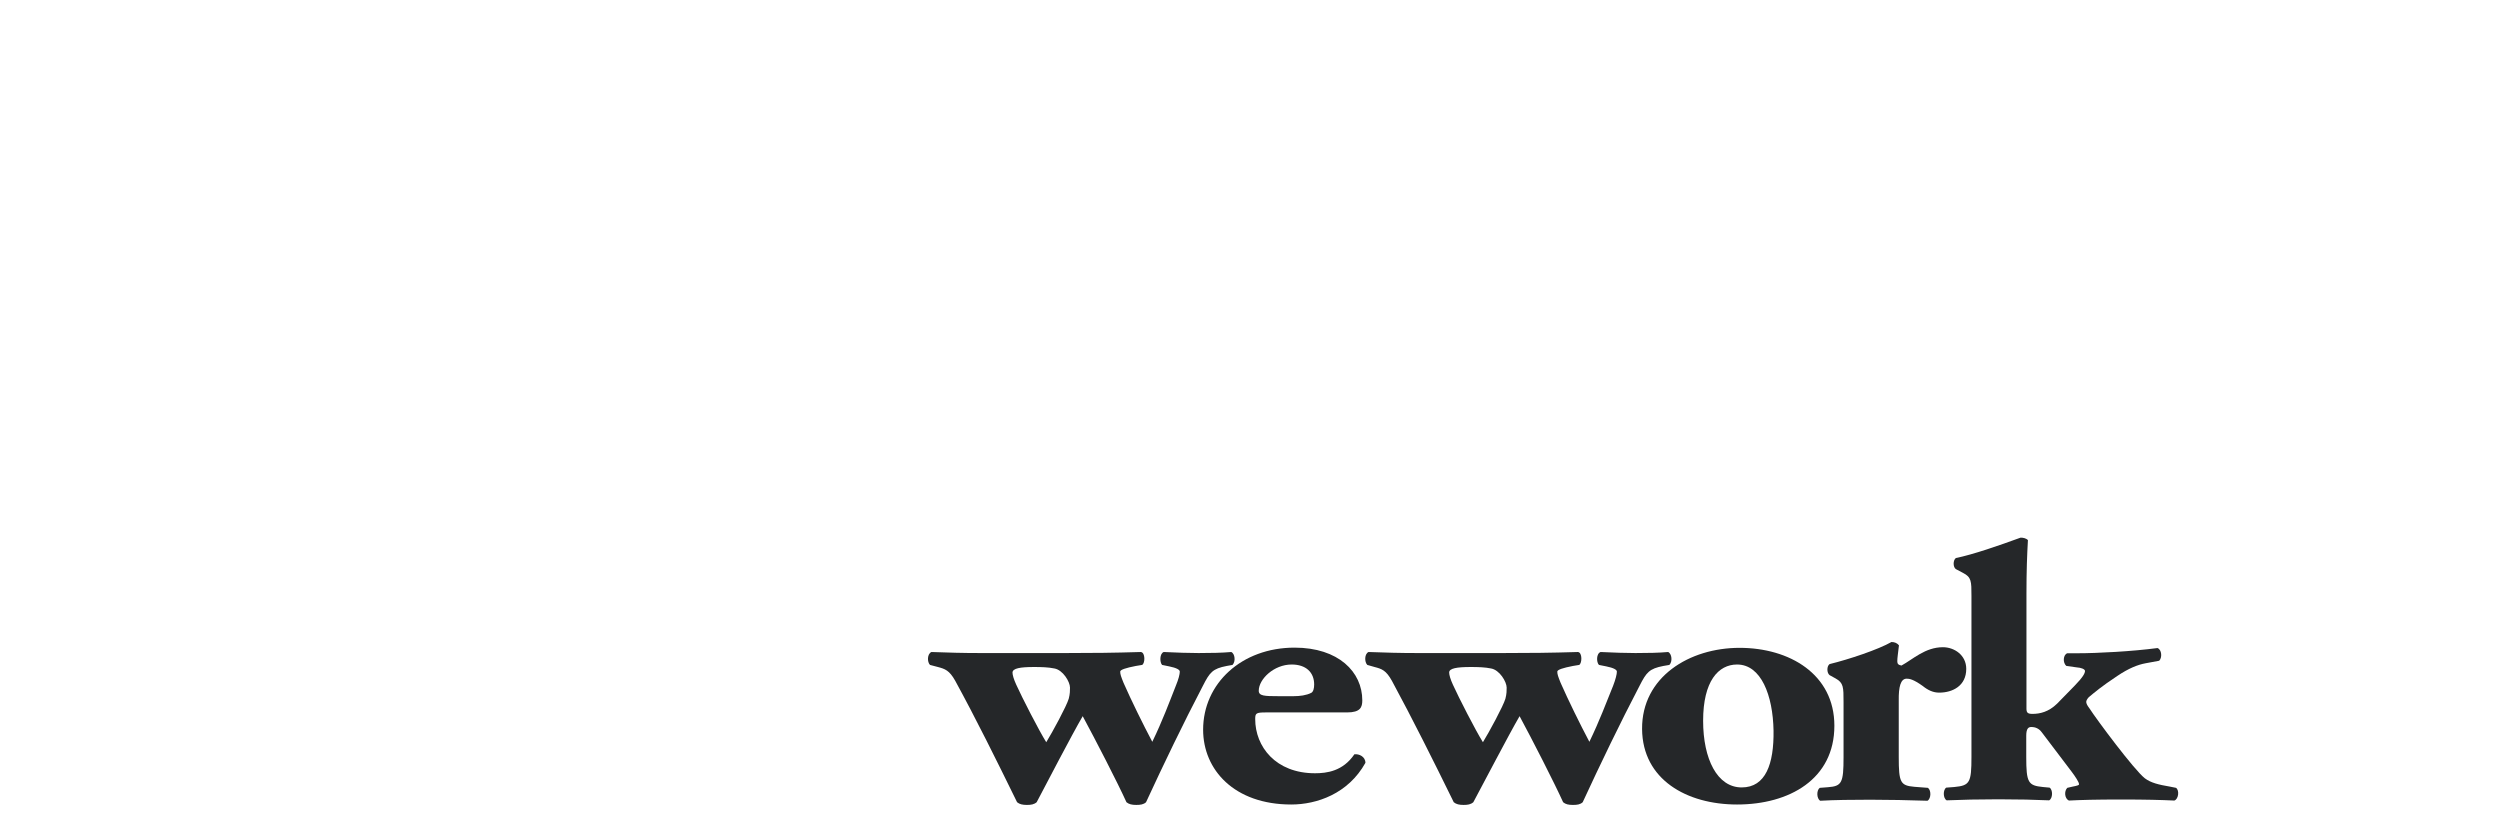
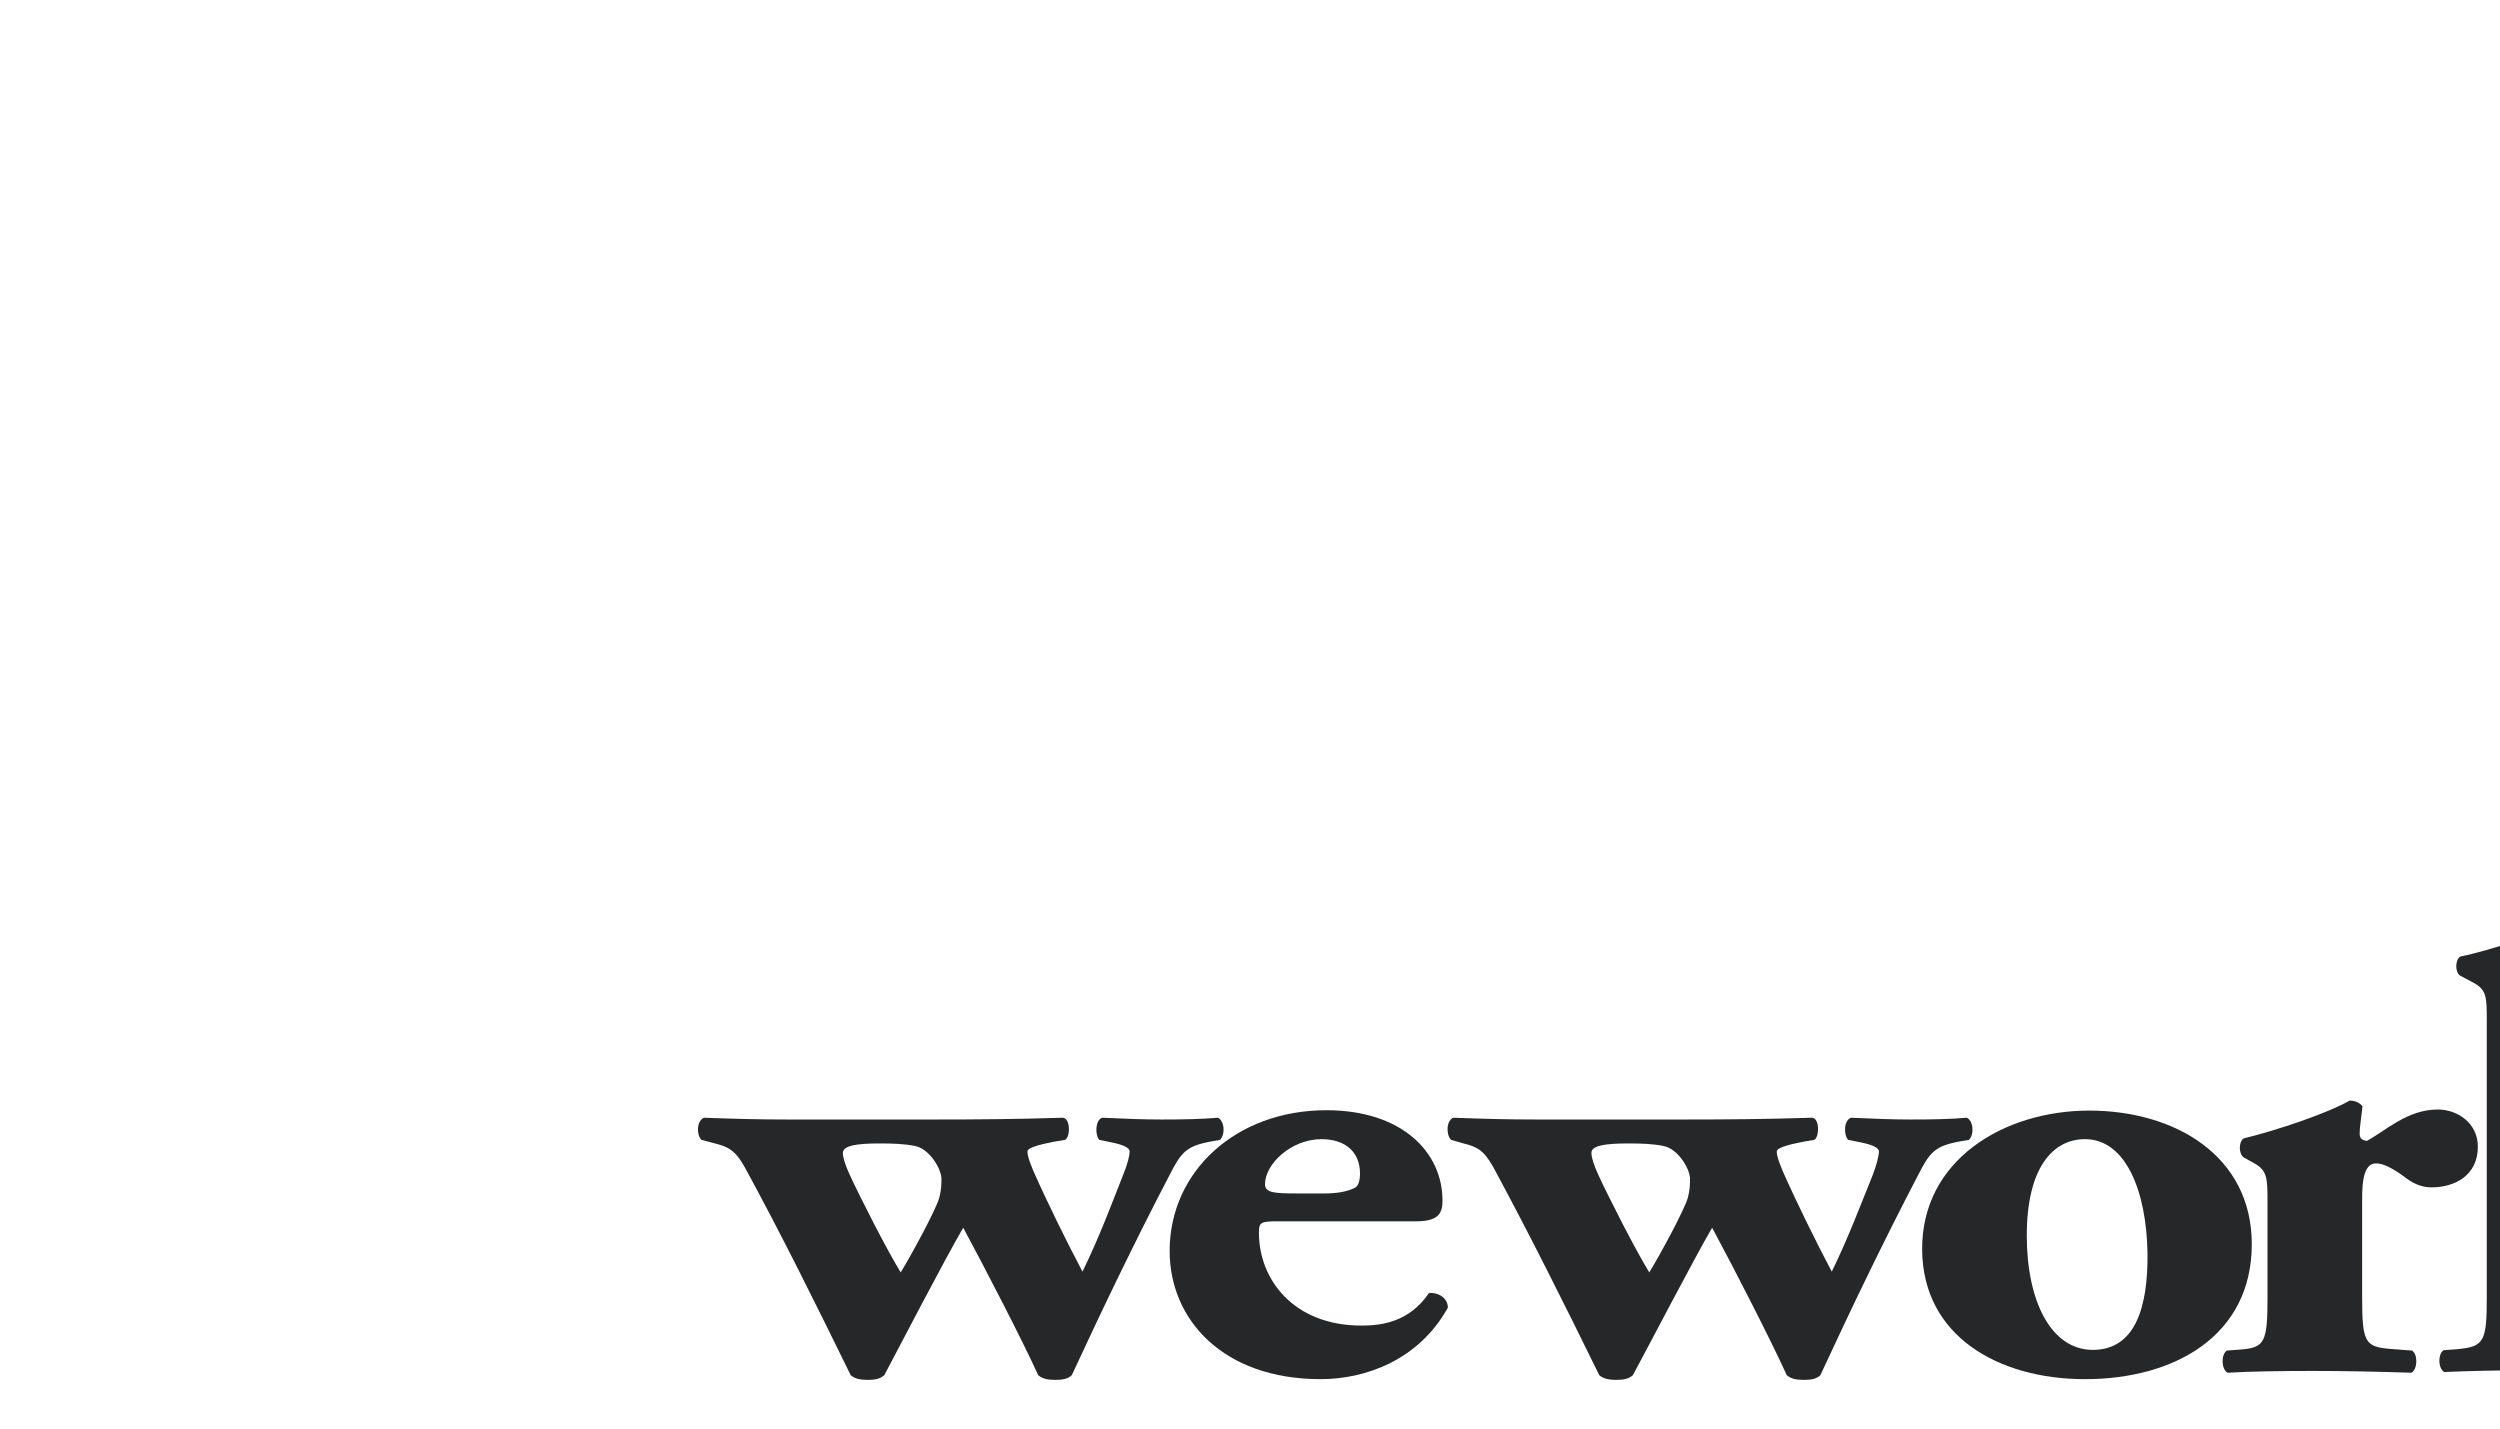
- <svg xmlns="http://www.w3.org/2000/svg" version="1.1" id="layer" x="0px" y="0px" width="300" height="100" viewBox="0 0 350 400" style="enable-background:new 0 0 500 500;">
+ <svg xmlns="http://www.w3.org/2000/svg" version="1.1" id="layer" x="0px" y="0px" width="350" height="200" viewBox="0 0 350 400" style="enable-background:new 0 0 500 500;">
  <style type="text/css">
	.st0{fill:#252729;}
</style>
  <g id="MKTG-EN">
    <g id="Mktg-EN" transform="translate(-123, -26)">
      <g id="nav">
        <g id="wework-copy" transform="translate(123, 26.56376)">
          <path id="Fill-1" class="st0" d="M71.3,319.6c3.7,0,6.9,0.1,9.8,0.7c4.1,0.7,7.5,6.4,7.5,9.2c0,1.4,0,3-0.6,5.3      c-1,3.5-7.9,16.2-10.8,20.9c-3.5-5.6-11.6-21.4-14.4-27.6c-1.2-2.6-1.8-4.7-1.8-5.8C61,320.2,64.8,319.6,71.3,319.6z       M25.2,319.6c3.4,0.9,5.5,1.6,8.3,6.6c10,18.3,20,38.5,29.7,58.3c1.2,1,2.7,1.3,4.7,1.3c2,0,3.4-0.2,4.7-1.3      c4.6-8.7,16.8-32.2,22.1-41.3c6.1,11.3,16.7,31.8,21,41.3c1.2,1,2.7,1.3,4.7,1.3c2,0,3.5-0.2,4.7-1.3      c8.6-18.6,17.9-37.9,27.3-55.9c3.3-6.5,4.7-8.2,11.4-9.5l2.8-0.5c1.6-1.6,1.2-5.4-0.6-6.2c-4.5,0.4-9.8,0.5-15.7,0.5      c-5.1,0-9.9-0.2-16.7-0.5c-2,0.7-2,4.9-0.8,6.2l3.4,0.7c3.5,0.7,5.1,1.6,5.1,2.5c0,1.2-0.6,3.7-1.9,6.8      c-3.2,8.1-6.4,16.8-11.3,26.9c-4.5-8.5-10.1-19.9-13.8-28.3c-1.2-3-1.6-4.1-1.6-5.4c0-0.9,2.8-1.8,7.5-2.7l3-0.5      c1.5-0.7,1.6-6-0.6-6.2c-13,0.4-23.2,0.5-36,0.5H45.5c-8.5,0-15-0.2-23.4-0.5c-2.1,0.9-2.1,4.8-0.7,6.2L25.2,319.6L25.2,319.6z" />
          <path id="Fill-4" class="st0" d="M195,318.4c6.9,0,10.8,3.8,10.8,9.6c0,1.8-0.4,3.5-1.4,4c-2.3,1.2-5.5,1.6-8.4,1.6h-7.5      c-6.5,0-9.3-0.1-9.3-2.6C179.2,325.4,186.5,318.4,195,318.4z M194.8,385.6c12.2,0,27.3-5.1,35.6-20c0-3-3.1-4.4-5.3-4.1      c-5.5,8.1-13.2,9.1-18.9,9.1c-18.9,0-28.7-12.8-28.7-26c0-2.8,0.4-3.2,5.1-3.2h39c6.4,0,7.3-2.5,7.3-5.8      c0-13.6-11.4-25.3-32.5-25.3c-25.4,0-43.9,17.2-43.9,39.4C152.5,368.9,167.4,385.6,194.8,385.6L194.8,385.6z" />
          <path id="Fill-5" class="st0" d="M280.9,319.6c3.7,0,6.9,0.1,9.8,0.7c4.1,0.7,7.5,6.4,7.5,9.2c0,1.4,0,3-0.6,5.3      c-1,3.5-7.9,16.2-10.8,20.9c-3.5-5.6-11.6-21.4-14.4-27.6c-1.2-2.6-1.8-4.7-1.8-5.8C270.5,320.2,274.4,319.6,280.9,319.6z       M234.8,319.6c3.5,0.9,5.5,1.6,8.3,6.6c9.9,18.3,20,38.5,29.7,58.3c1.2,1,2.7,1.3,4.7,1.3c2,0,3.4-0.2,4.7-1.3      c4.7-8.7,16.9-32.2,22.2-41.3c6.1,11.3,16.6,31.8,20.9,41.3c1.2,1,2.6,1.3,4.7,1.3c2.1,0,3.5-0.2,4.7-1.3      c8.6-18.6,17.9-37.9,27.3-55.9c3.3-6.5,4.7-8.2,11.4-9.5l2.9-0.5c1.6-1.6,1.2-5.4-0.6-6.2c-4.5,0.4-9.7,0.5-15.7,0.5      c-5.1,0-9.9-0.2-16.7-0.5c-2.1,0.7-2.1,4.9-0.8,6.2l3.5,0.7c3.5,0.7,5.1,1.6,5.1,2.5c0,1.2-0.6,3.7-1.8,6.8      c-3.3,8.1-6.5,16.8-11.4,26.9c-4.5-8.5-10.1-19.9-13.8-28.3c-1.2-3-1.6-4.1-1.6-5.4c0-0.9,2.8-1.8,7.5-2.7l3-0.5      c1.4-0.7,1.6-6-0.6-6.2c-13,0.4-23.2,0.5-36,0.5h-41.1c-8.5,0-15-0.2-23.4-0.5c-2,0.9-2,4.8-0.6,6.2L234.8,319.6L234.8,319.6z" />
          <path id="Fill-6" class="st0" d="M408.8,318.4c11.5,0,17.2,14.7,17.5,31.8c0.2,15.8-3.7,27.2-15.3,27.2      c-11.7,0-18.5-13.6-18.5-32C392.5,326.4,399.8,318.4,408.8,318.4z M408.8,385.6c25,0,46.7-12.1,46.7-37.8      c0-24.8-21.6-37.4-45.5-37.4c-24,0-47,13.9-46.8,39C363.4,373.6,384.6,385.6,408.8,385.6L408.8,385.6z" />
          <path id="Fill-7" class="st0" d="M490.2,325.2c1.2,0,3.1,0.2,7.7,3.5c2.6,2.1,5.1,3.2,7.9,3.2c6.5,0,13-3.3,13-11.4      c0-6.6-5.7-10.4-11.2-10.4c-8.5,0-14.4,5.8-19.9,8.8c-1.6-0.3-2-0.9-2-2.1c0-1.6,0.4-4,0.8-7.6c-0.8-1-2-1.6-3.6-1.6      c-6.3,3.6-20.3,8.3-29.7,10.6c-1.4,1-1.4,4.2,0,5.3l2.9,1.6c3.8,2.1,3.8,4.2,3.8,11.3v26.5c0,12.3-0.8,13.9-7.5,14.4l-3.9,0.3      c-1.6,1.1-1.6,5.1,0.2,6.2c6.7-0.4,15.7-0.5,24-0.5c9.5,0,17.7,0.2,27.5,0.5c1.8-1.1,1.8-5.1,0.2-6.2l-6.5-0.5      c-6.7-0.6-7.5-2-7.5-14.3v-27.1C486.3,329.1,487.3,325.2,490.2,325.2" />
          <path id="Fill-8" class="st0" d="M569.9,377l-2.6,0.6c-1.6,1.6-1.3,5.2,0.8,6.1c5.7-0.3,13-0.5,25-0.5c11.8,0,19.3,0.2,25.6,0.5      c2-0.7,2.5-4.9,0.8-6.1l-3-0.6c-5.3-0.9-9.1-1.8-12-4c-5.1-4-23-28-26.6-33.6c-1.1-1.4-1.5-2.4-1.5-3c0-0.5,0.2-1.2,1.2-2.3      c2.9-2.4,6-5.1,13.7-10.2c5.5-3.7,9.8-5.4,13.6-6.1l6.5-1.2c1.5-1.4,1.3-5.3-0.8-6.1c-12,1.6-28.8,2.5-38.4,2.5h-4.9      c-2,0.7-2.3,4.6-0.4,6.1l5.1,0.7c1.8,0.1,3.8,0.8,3.8,1.7c0,1.1-1,3-4.9,7l-8.5,8.7c-4.1,4-8.3,4.9-11.8,4.9      c-2.2,0-2.9-0.5-2.9-2.5v-55.2c0-11.1,0.3-18.5,0.7-25.7c-0.8-0.9-2.3-1.2-3.5-1.2c-10.4,3.8-22.8,8.1-31.1,9.8      c-1.4,1.1-1.4,4.3,0,5.3l3.4,1.8c4.1,2.1,4.1,4,4.1,11.1v77.3c0,12.3-0.8,13.7-8.2,14.4l-3.9,0.3c-1.6,1-1.6,5.1,0.2,6.1      c7.1-0.3,15.5-0.5,24.8-0.5c9.4,0,17.9,0.2,24.4,0.5c1.8-1,1.8-5.1,0.2-6.1l-3.2-0.3c-7.1-0.7-8-2.1-8-14.4v-10.2      c0-3.4,1-4.2,2.4-4.2c2,0,3.7,0.7,5.1,2.6l14.4,19c1.6,2.1,3.4,4.9,3.4,5.7C573.2,376.3,572,376.6,569.9,377" />
        </g>
      </g>
    </g>
  </g>
</svg>
